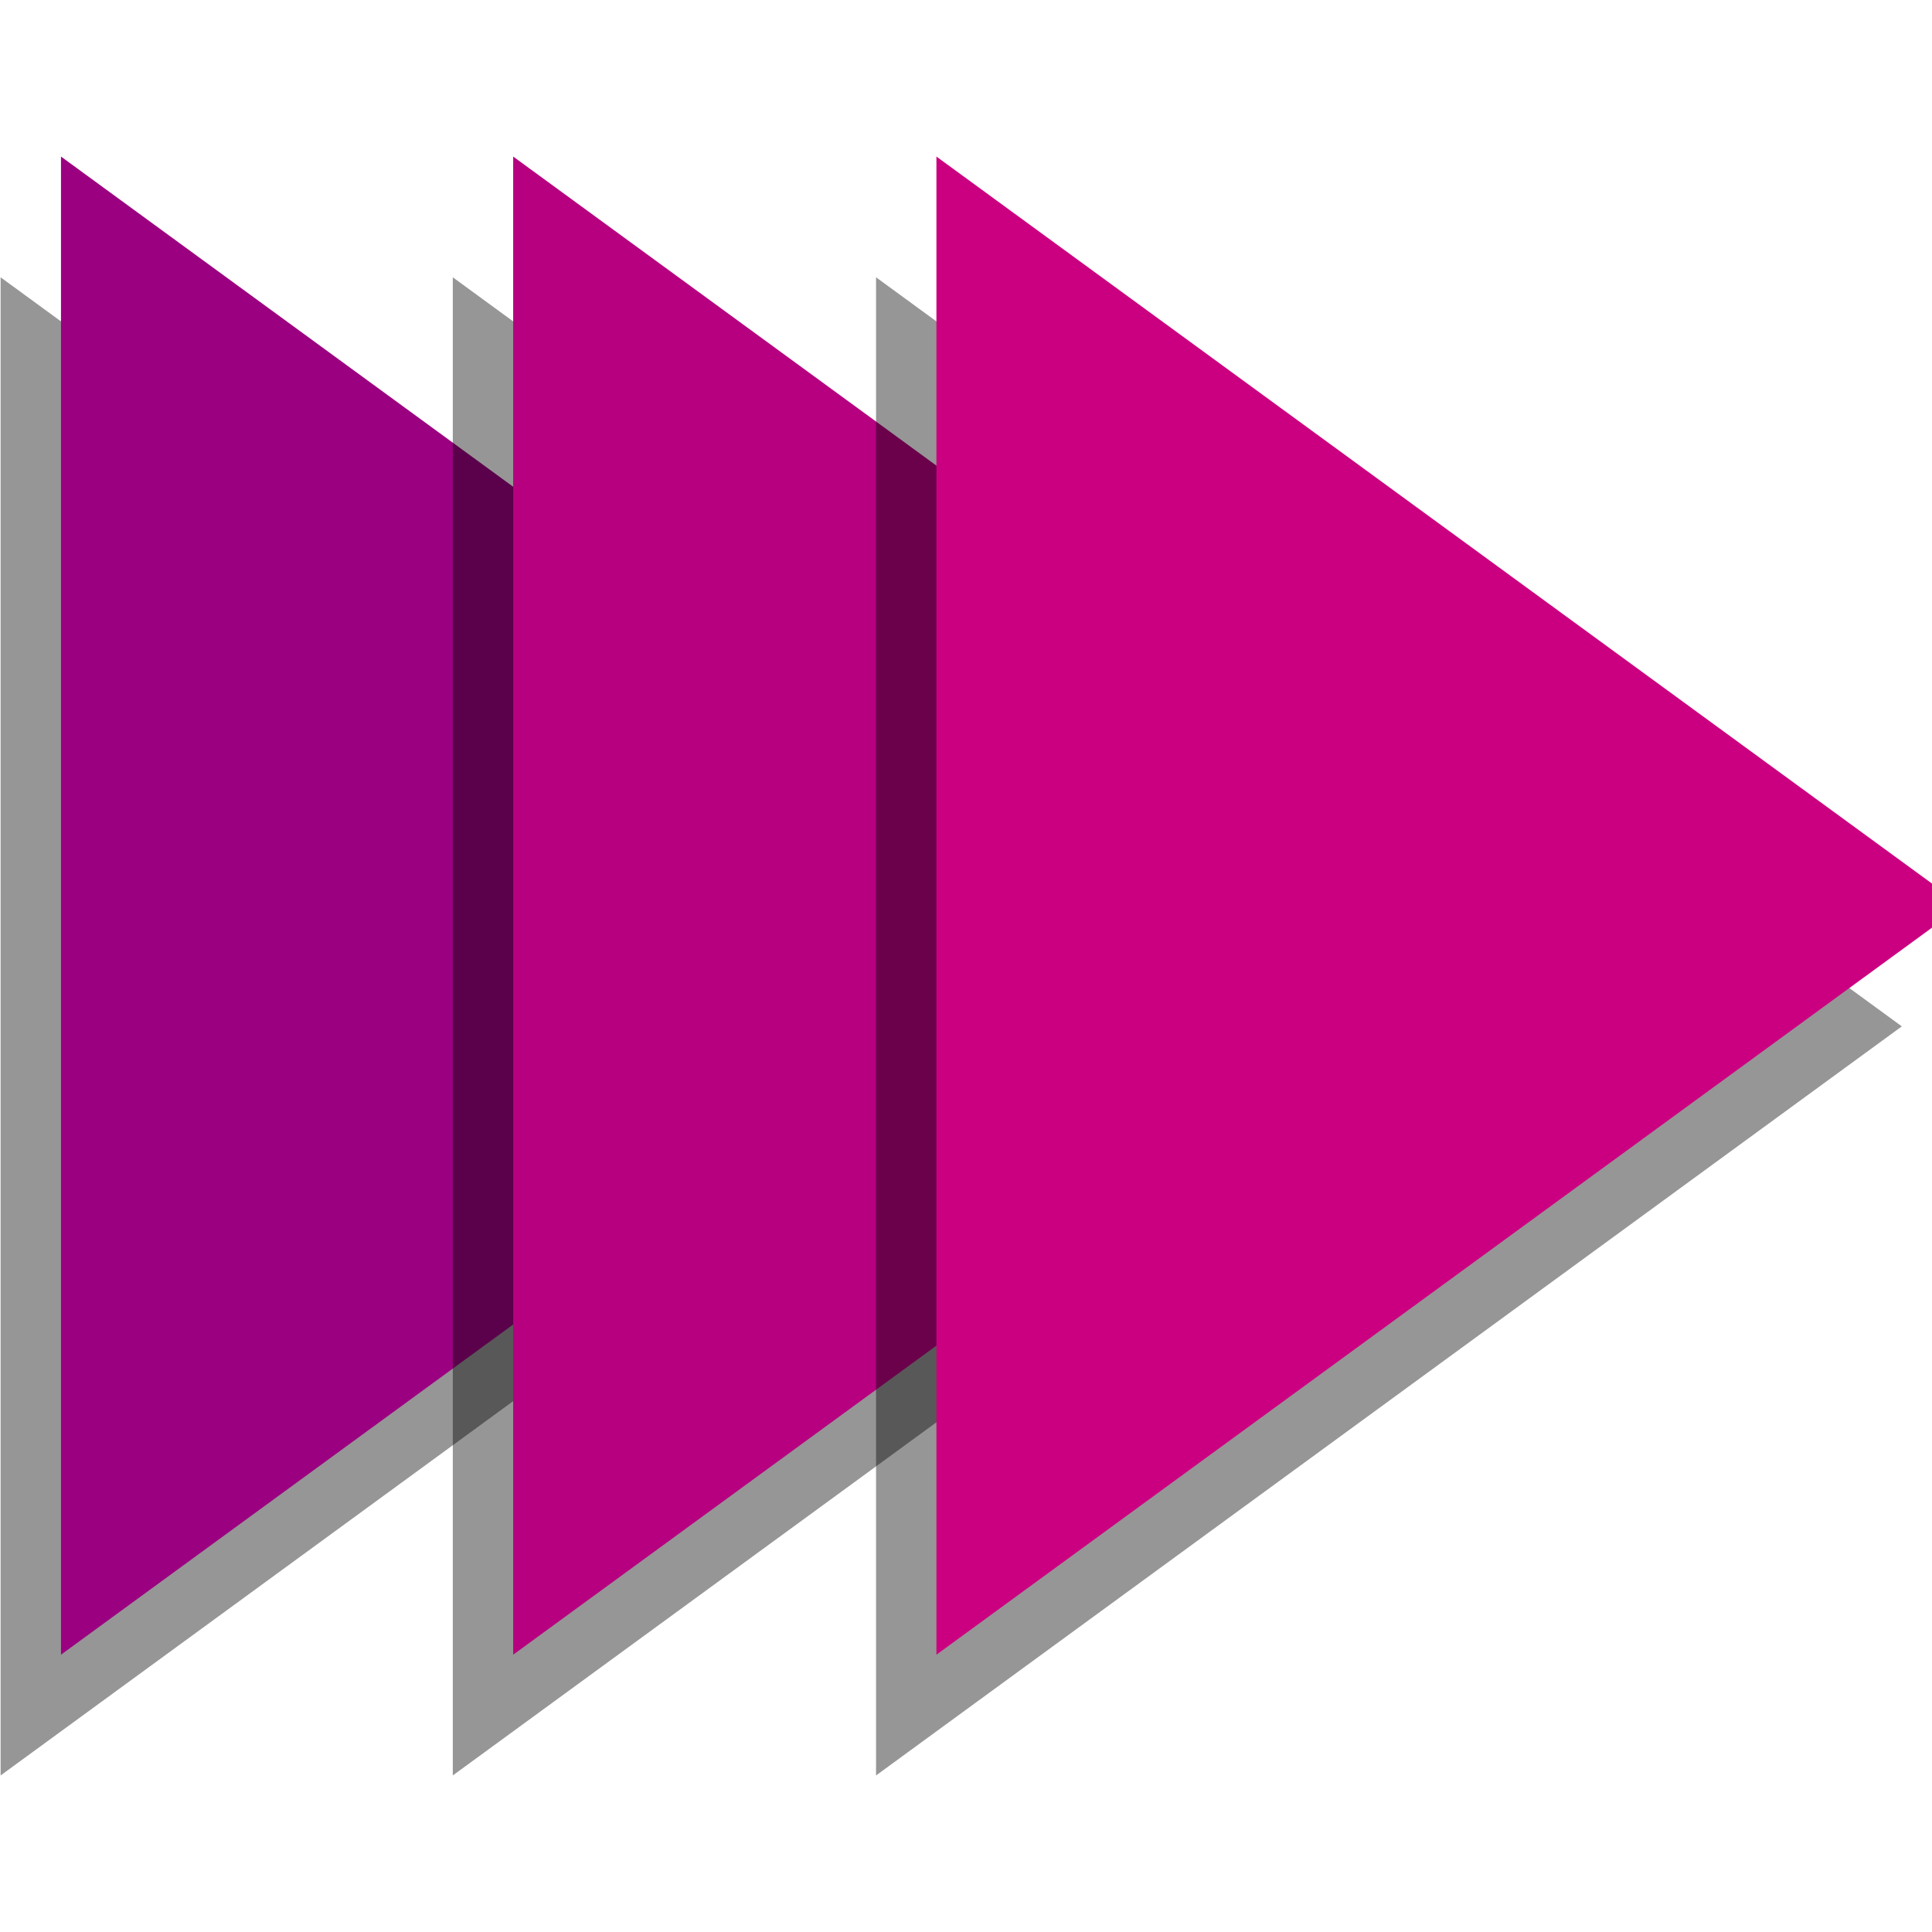
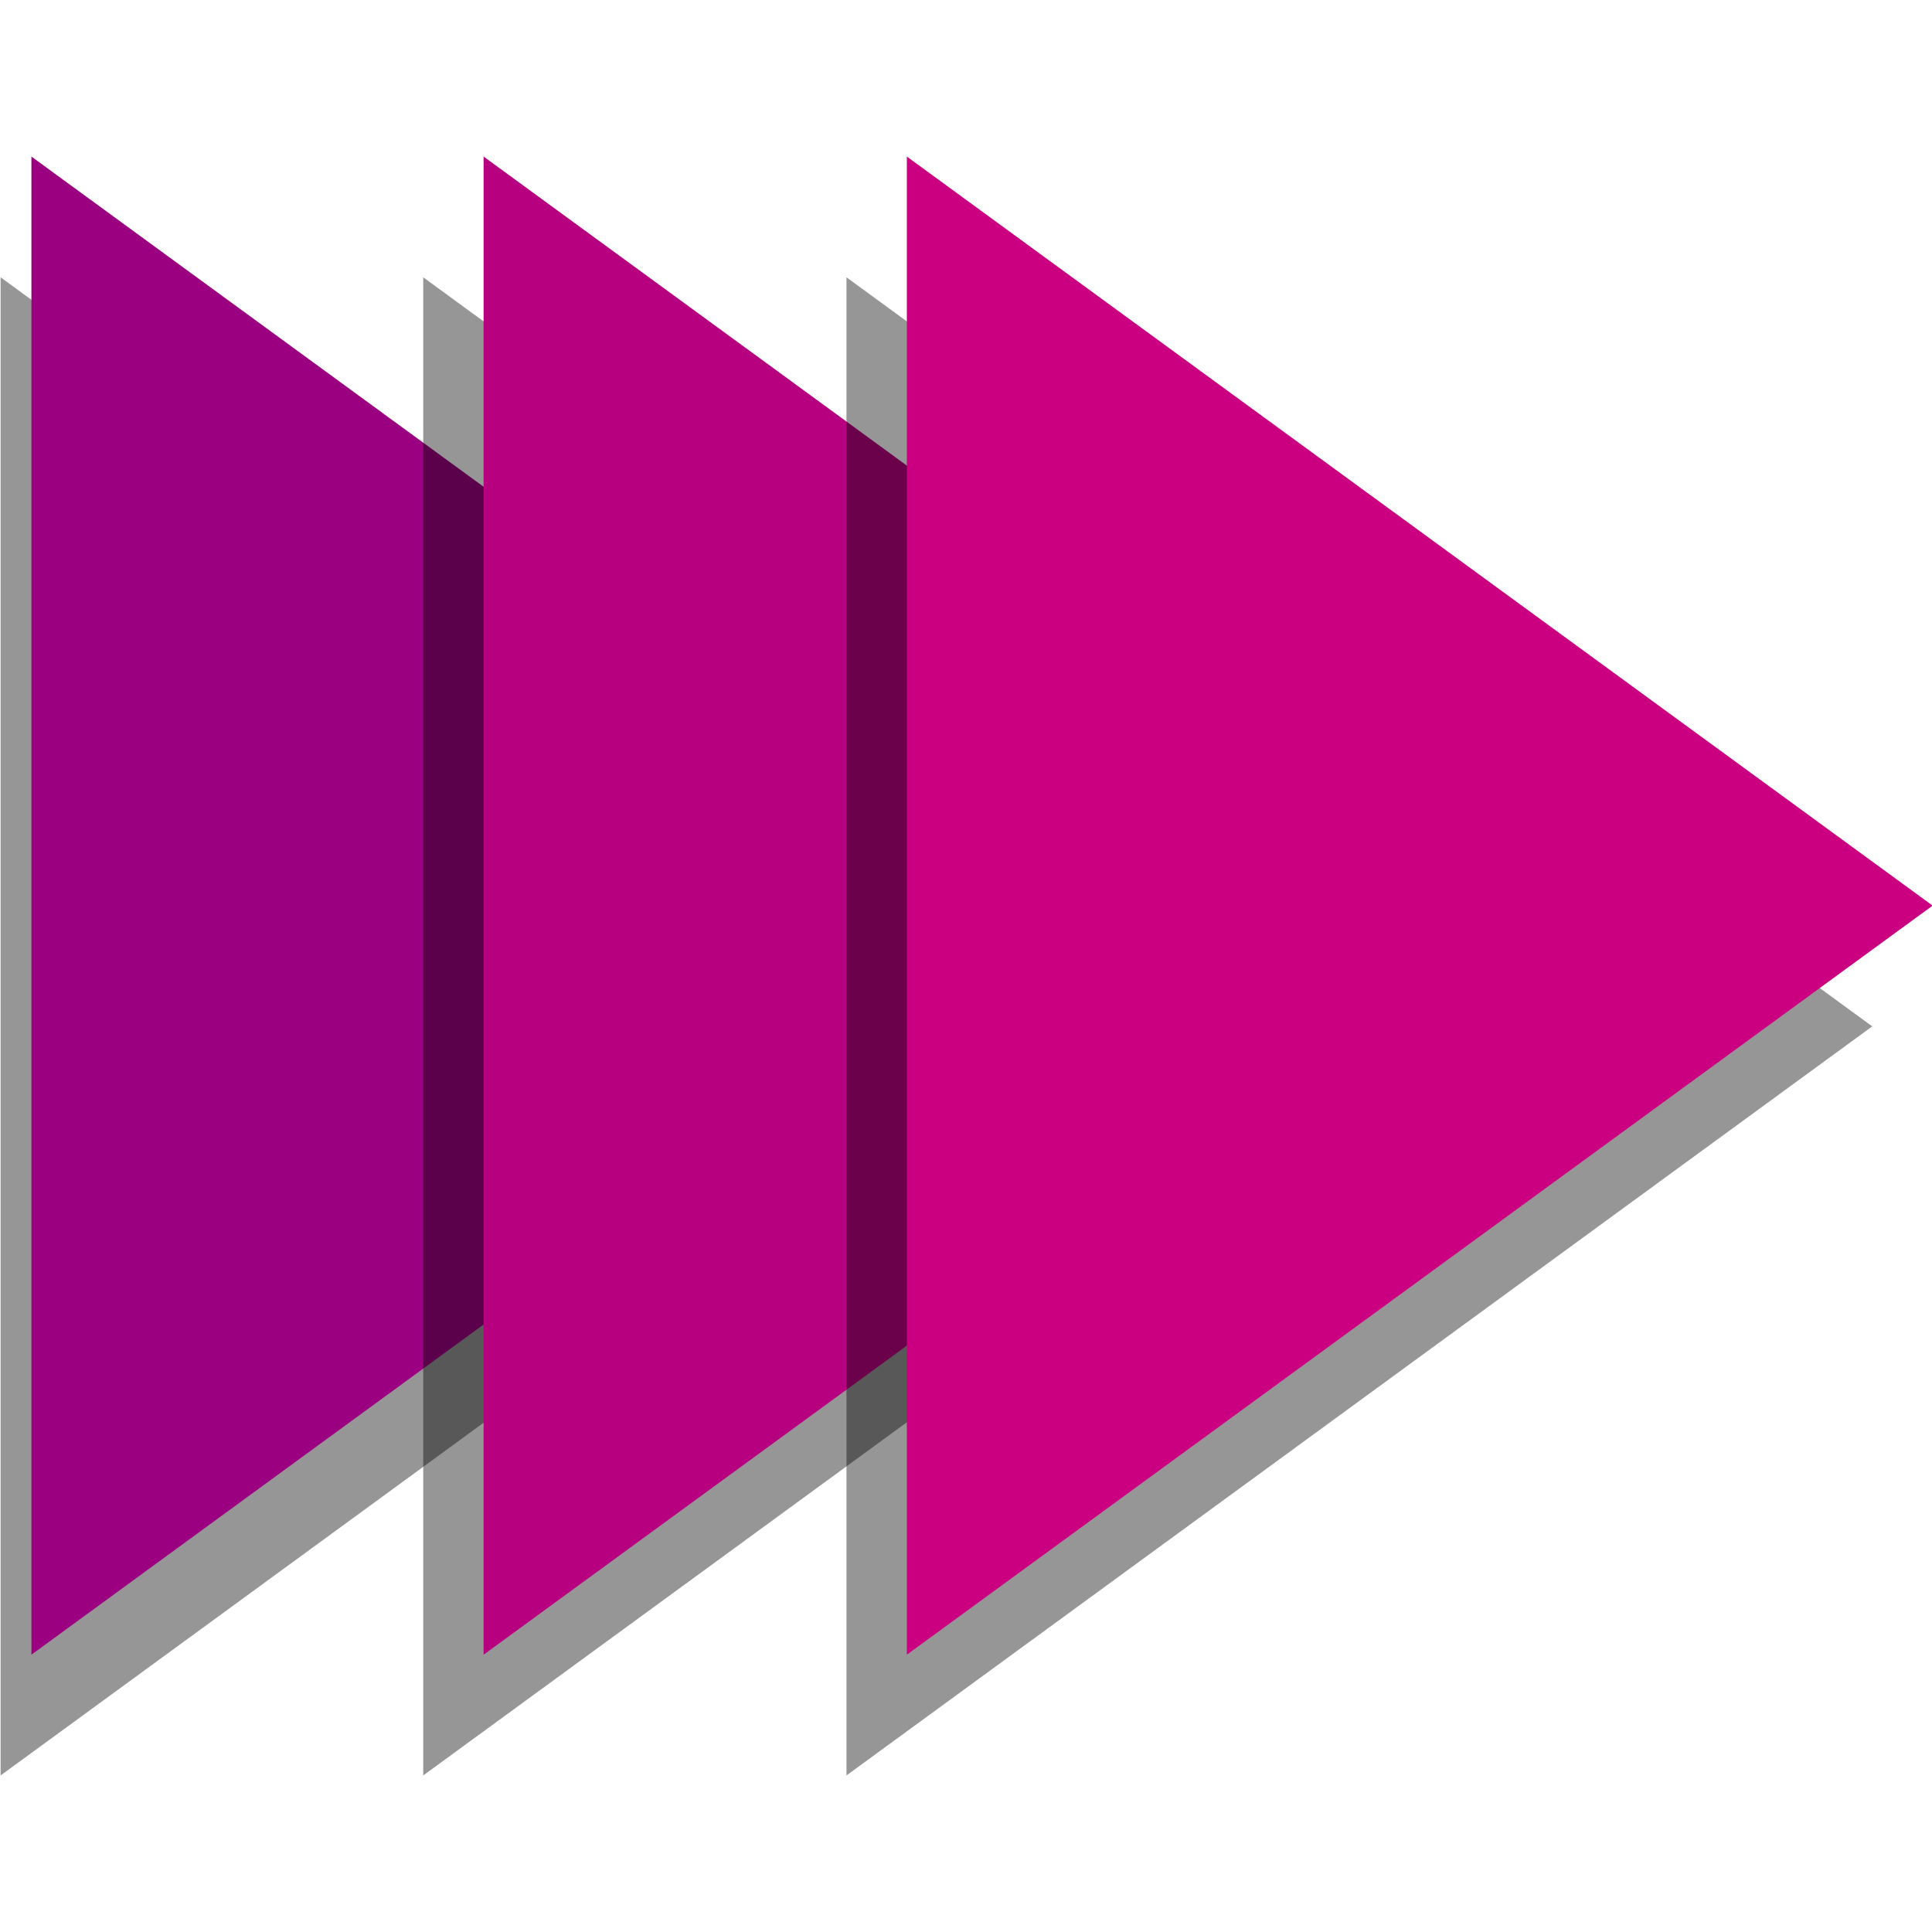
- <svg xmlns="http://www.w3.org/2000/svg" width="64.0px" height="64.0px" viewBox="0 0 64.0 64.0" version="1.1" id="SVGRoot">
+ <svg xmlns="http://www.w3.org/2000/svg" id="SVGRoot" version="1.1" viewBox="0 0 64.0 64.0" height="64.0px" width="64.0px">
  <defs id="defs1426" />
  <g id="layer1">
-     <path d="M 3.02,55.814 3.02,6.186 46,31 Z" transform="matrix(0.7905986,0,0,1,-2.367533,3)" id="path2108" style="opacity:0.413;fill:#000000;fill-opacity:1" />
-     <path style="opacity:1;fill:#9b0080;fill-opacity:1" id="path2024" transform="matrix(0.7905986,0,0,1,-0.3675333,-1)" d="M 3.02,55.814 3.02,6.186 46,31 Z" />
-     <path d="M 3.02,55.814 3.02,6.186 46,31 Z" style="opacity:0.413;fill:#000000;fill-opacity:1" id="path2110" transform="matrix(0.7905986,0,0,1,12.61211,3)" />
-     <path transform="matrix(0.7905986,0,0,1,14.61211,-1)" id="path2026" style="opacity:1;fill:#b60080;fill-opacity:1" d="M 3.02,55.814 3.02,6.186 46,31 Z" />
-     <path d="M 3.02,55.814 3.02,6.186 46,31 Z" transform="matrix(0.7905986,0,0,1,26.63247,3)" id="path2112" style="opacity:0.413;fill:#000000;fill-opacity:1" />
-     <path style="opacity:1;fill:#cb0080;fill-opacity:1" id="path2028" transform="matrix(0.7905986,0,0,1,28.63247,-1)" d="M 3.02,55.814 3.02,6.186 46,31 Z" />
+     <path style="opacity:0.413;fill:#000000;fill-opacity:1" id="path2108" transform="matrix(0.7905986,0,0,1,-2.367533,3)" d="M 3.02,55.814 3.02,6.186 46,31 Z" />
+     <path d="M 3.02,55.814 3.02,6.186 46,31 Z" transform="matrix(0.7905986,0,0,1,-1.347179,-1)" id="path2024" style="opacity:1;fill:#9b0080;fill-opacity:1" />
+     <path transform="matrix(0.7905986,0,0,1,11.63247,3)" id="path2110" style="opacity:0.413;fill:#000000;fill-opacity:1" d="M 3.02,55.814 3.02,6.186 46,31 Z" />
+     <path d="M 3.02,55.814 3.02,6.186 46,31 Z" style="opacity:1;fill:#b60080;fill-opacity:1" id="path2026" transform="matrix(0.7905986,0,0,1,13.63247,-1)" />
+     <path style="opacity:0.413;fill:#000000;fill-opacity:1" id="path2112" transform="matrix(0.7905986,0,0,1,25.65282,3)" d="M 3.02,55.814 3.02,6.186 46,31 Z" />
+     <path d="M 3.02,55.814 3.02,6.186 46,31 Z" transform="matrix(0.7905986,0,0,1,27.65282,-1)" id="path2028" style="opacity:1;fill:#cb0080;fill-opacity:1" />
  </g>
</svg>
